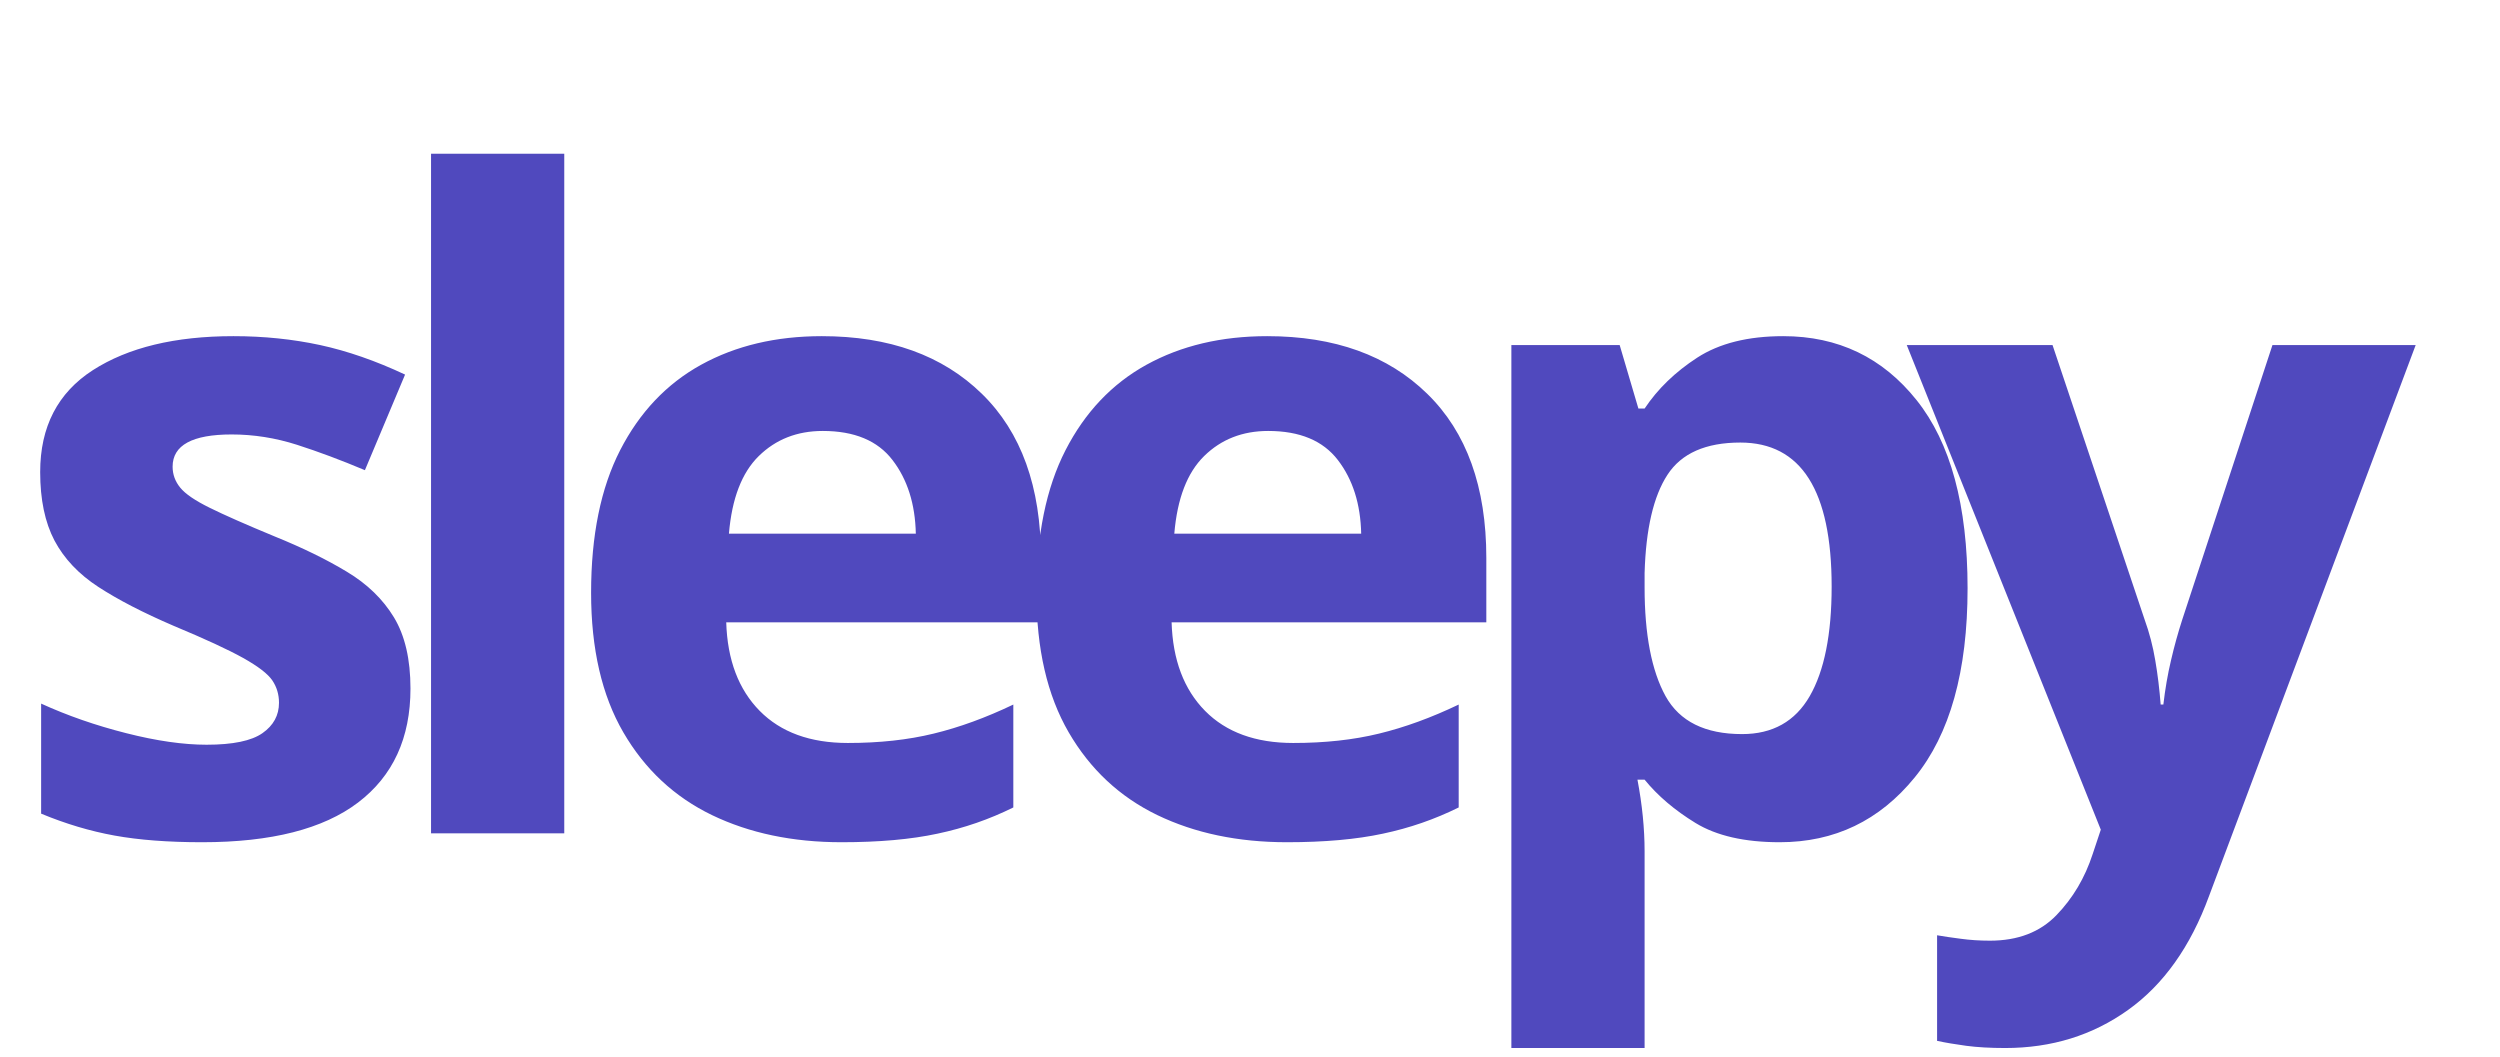
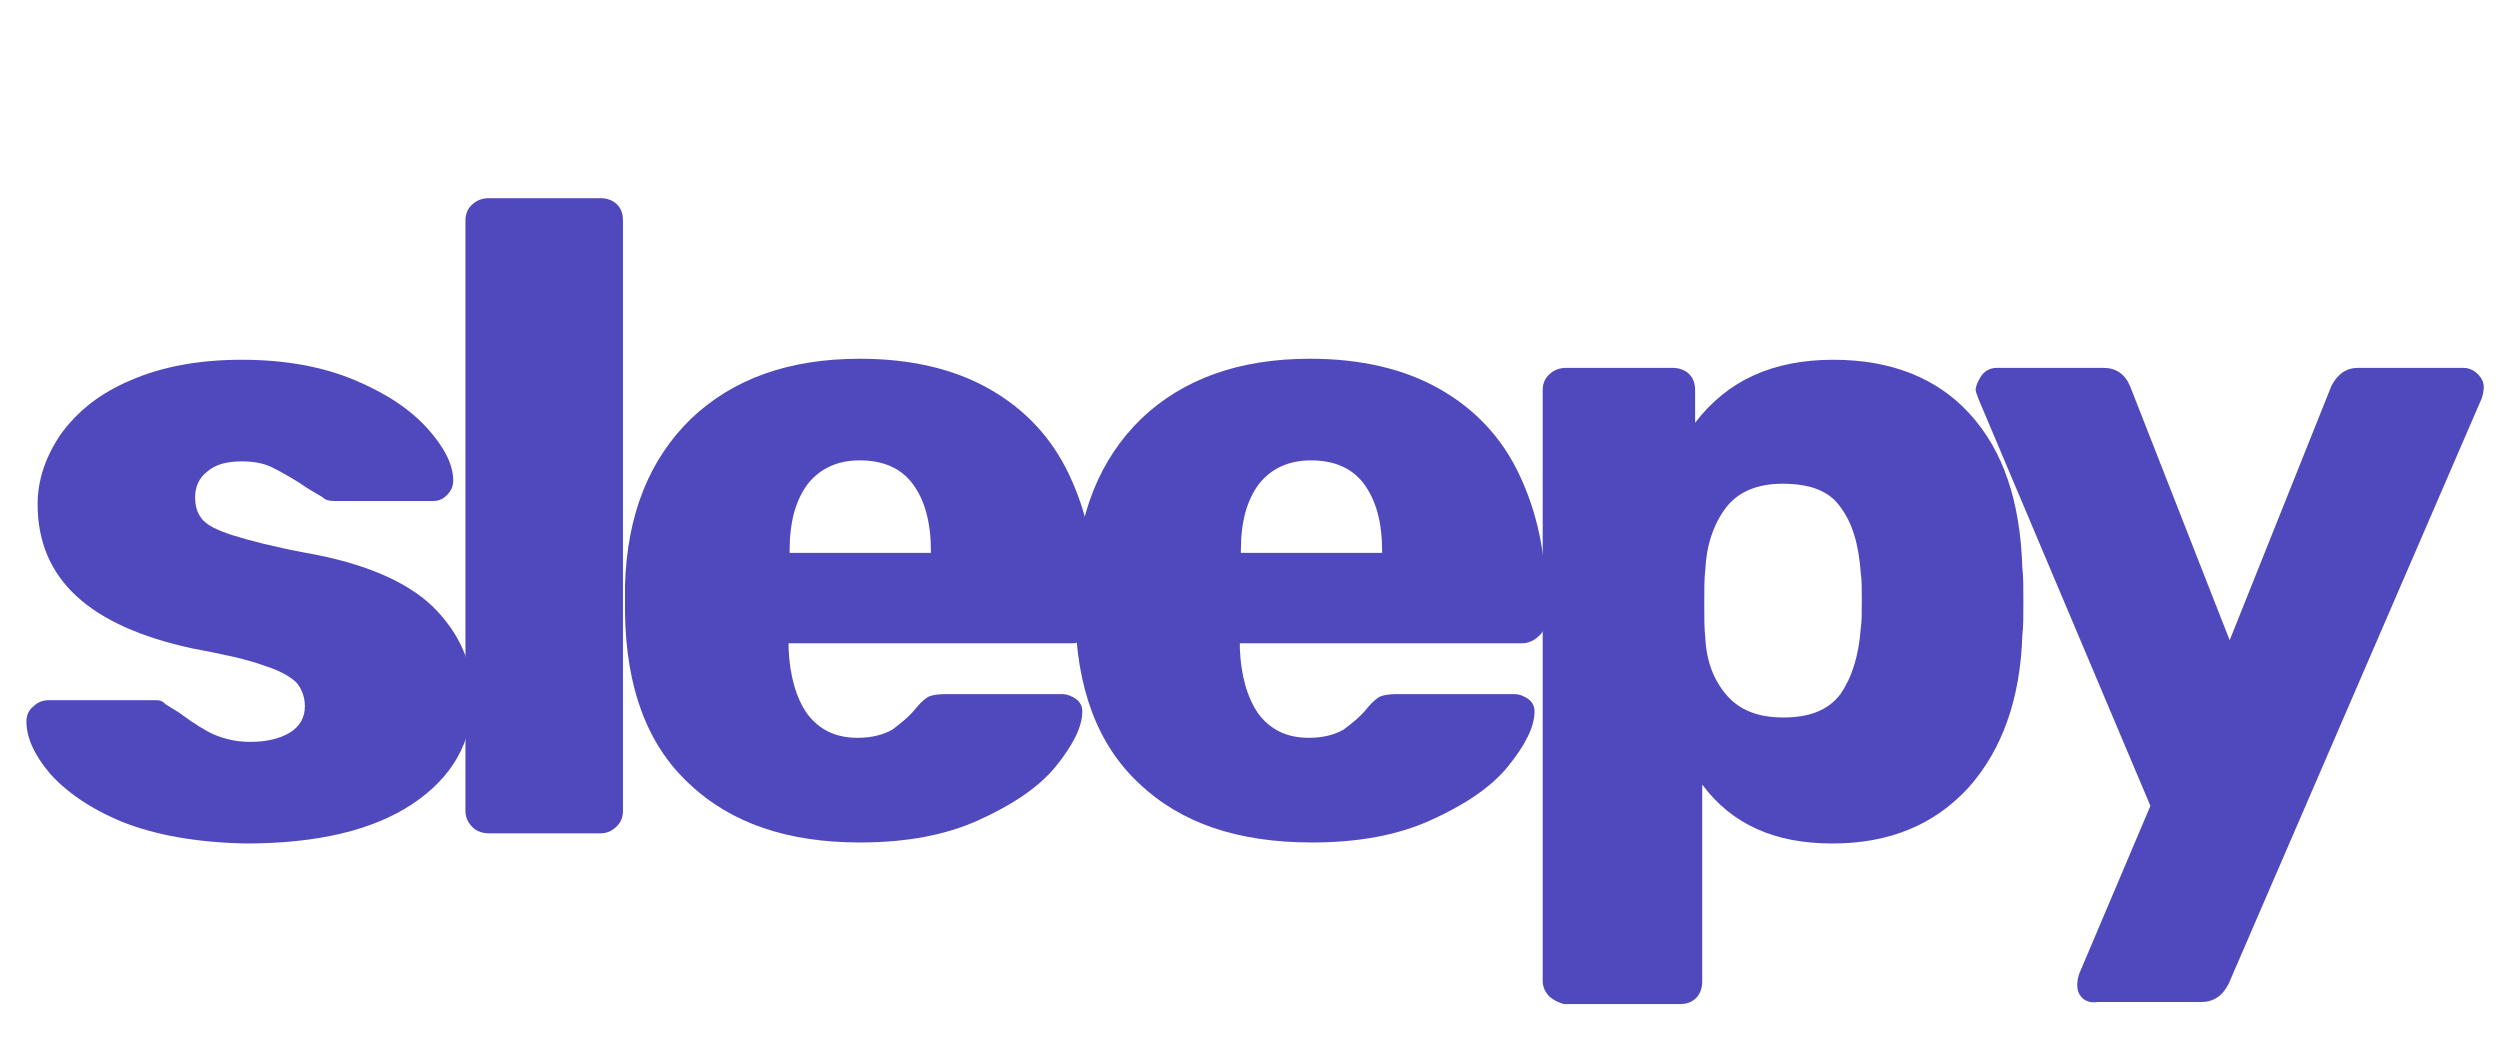
- <svg xmlns="http://www.w3.org/2000/svg" viewBox="0 0 246 104">
-   <text transform="translate(0 82)" fill="#5049be" font-size="88" font-family="Rubik-Bold,Rubik" font-weight="700" letter-spacing="-.093em">
-     <tspan x="0" y="0">sleepy</tspan>
-   </text>
+ <svg xmlns="http://www.w3.org/2000/svg" version="1.1" id="Layer_1" x="0px" y="0px" viewBox="0 0 246 104" style="enable-background:new 0 0 246 104;" xml:space="preserve">
+   <style type="text/css">
+ 	.st0{enable-background:new    ;}
+ 	.st1{fill:#5049BE;}
+ </style>
+   <g class="st0">
+     <path class="st1" d="M12.1,80.9c-3.2-1.3-5.6-3-7.2-4.8c-1.6-1.9-2.3-3.6-2.3-5.1c0-0.6,0.2-1.1,0.7-1.5c0.4-0.4,0.9-0.6,1.5-0.6   h10.6c0.4,0,0.6,0.1,0.9,0.4c1,0.6,1.6,1,1.7,1.1c1.1,0.8,2.2,1.5,3.1,1.9c1,0.4,2.1,0.7,3.5,0.7c1.6,0,2.9-0.3,3.9-0.9   c1-0.6,1.5-1.5,1.5-2.6c0-0.9-0.3-1.7-0.8-2.3c-0.6-0.6-1.6-1.2-3.2-1.7c-1.6-0.6-3.9-1.1-7.1-1.7C8.8,61.6,3.7,57,3.7,49.6   c0-2.4,0.8-4.7,2.3-6.9c1.6-2.2,3.8-4,6.9-5.3c3-1.3,6.6-2,10.9-2c4.3,0,8,0.7,11.1,2c3.1,1.3,5.5,2.9,7.2,4.8   c1.6,1.8,2.5,3.5,2.5,5.1c0,0.5-0.2,1-0.6,1.4c-0.4,0.4-0.8,0.6-1.4,0.6h-9.7c-0.5,0-0.9-0.1-1.2-0.4c-0.7-0.4-1.4-0.8-2.1-1.3   c-1.1-0.7-2-1.2-2.8-1.6c-0.8-0.4-1.8-0.6-3-0.6c-1.5,0-2.6,0.3-3.4,1c-0.8,0.6-1.2,1.5-1.2,2.5c0,0.9,0.2,1.6,0.7,2.2   c0.5,0.6,1.5,1.1,3.1,1.6c1.6,0.5,3.9,1.1,7.1,1.7c5.7,1,9.9,2.8,12.5,5.3c2.6,2.6,3.9,5.5,3.9,8.9c0,4.4-2,7.9-5.9,10.5   c-3.9,2.6-9.4,3.9-16.4,3.9C19.4,82.9,15.4,82.2,12.1,80.9z" />
+     <path class="st1" d="M46.5,81.4c-0.4-0.4-0.7-0.9-0.7-1.6V21.7c0-0.6,0.2-1.2,0.7-1.6c0.4-0.4,1-0.6,1.6-0.6h11   c0.6,0,1.2,0.2,1.6,0.6c0.4,0.4,0.6,0.9,0.6,1.6v58.1c0,0.6-0.2,1.1-0.6,1.5c-0.4,0.4-0.9,0.7-1.6,0.7h-11   C47.5,82,46.9,81.8,46.5,81.4z" />
+     <path class="st1" d="M67.8,77.1c-4.1-3.8-6.2-9.4-6.3-16.8v-2.7c0.2-7,2.4-12.4,6.5-16.4c4.1-3.9,9.6-5.9,16.6-5.9   c5,0,9.3,1,12.8,3c3.5,2,6.1,4.8,7.8,8.4c1.7,3.6,2.6,7.6,2.6,12.1v2.2c0,0.6-0.2,1.2-0.7,1.6c-0.4,0.4-1,0.7-1.6,0.7H77.6v0.5   c0.1,2.6,0.7,4.8,1.8,6.4c1.2,1.6,2.8,2.4,5,2.4c1.4,0,2.5-0.3,3.4-0.8c0.8-0.6,1.7-1.3,2.4-2.2c0.5-0.6,1-1,1.3-1.1   c0.3-0.1,0.8-0.2,1.5-0.2h11.5c0.5,0,1,0.2,1.4,0.5c0.4,0.3,0.6,0.7,0.6,1.2c0,1.5-0.9,3.3-2.6,5.4c-1.7,2.1-4.3,3.8-7.6,5.3   c-3.3,1.5-7.2,2.2-11.7,2.2C77.5,82.9,71.9,81,67.8,77.1z M91.6,54.4v-0.2c0-2.8-0.6-5-1.8-6.6c-1.2-1.6-3-2.3-5.2-2.3   c-2.2,0-3.9,0.8-5.1,2.3c-1.2,1.6-1.8,3.7-1.8,6.6v0.2H91.6z" />
+     <path class="st1" d="M112.1,77.1c-4.1-3.8-6.2-9.4-6.3-16.8v-2.7c0.2-7,2.4-12.4,6.5-16.4c4.1-3.9,9.6-5.9,16.6-5.9   c5,0,9.3,1,12.8,3c3.5,2,6.1,4.8,7.8,8.4c1.7,3.6,2.6,7.6,2.6,12.1v2.2c0,0.6-0.2,1.2-0.7,1.6c-0.4,0.4-1,0.7-1.6,0.7H122v0.5   c0.1,2.6,0.7,4.8,1.8,6.4c1.2,1.6,2.8,2.4,5,2.4c1.4,0,2.5-0.3,3.4-0.8c0.8-0.6,1.7-1.3,2.4-2.2c0.5-0.6,1-1,1.3-1.1   c0.3-0.1,0.8-0.2,1.5-0.2H149c0.5,0,1,0.2,1.4,0.5c0.4,0.3,0.6,0.7,0.6,1.2c0,1.5-0.9,3.3-2.6,5.4c-1.7,2.1-4.3,3.8-7.6,5.3   c-3.3,1.5-7.2,2.2-11.7,2.2C121.8,82.9,116.2,81,112.1,77.1z M136,54.4v-0.2c0-2.8-0.6-5-1.8-6.6c-1.2-1.6-3-2.3-5.2-2.3   c-2.2,0-3.9,0.8-5.1,2.3c-1.2,1.6-1.8,3.7-1.8,6.6v0.2H136z" />
+     <path class="st1" d="M152.5,98.1c-0.4-0.4-0.7-0.9-0.7-1.6V38.4c0-0.6,0.2-1.2,0.7-1.6c0.4-0.4,1-0.6,1.6-0.6h10.5   c0.6,0,1.2,0.2,1.6,0.6c0.4,0.4,0.6,0.9,0.6,1.6v3.2c3.2-4.2,7.7-6.2,13.6-6.2c5.7,0,10.2,1.8,13.4,5.3c3.3,3.6,5,8.6,5.2,15.2   c0.1,0.8,0.1,1.8,0.1,3.3s0,2.5-0.1,3.3c-0.2,6.3-2,11.3-5.3,15c-3.3,3.6-7.7,5.5-13.4,5.5c-5.7,0-9.9-1.9-12.8-5.8v19.4   c0,0.6-0.2,1.2-0.6,1.6c-0.4,0.4-0.9,0.6-1.6,0.6h-11.4C153.5,98.7,153,98.5,152.5,98.1z M181.1,68.3c1.1-1.6,1.8-3.7,2-6.5   c0.1-0.6,0.1-1.5,0.1-2.7c0-1.2,0-2.1-0.1-2.7c-0.2-2.8-0.8-4.9-2-6.5c-1.1-1.6-3-2.3-5.7-2.3c-2.5,0-4.4,0.8-5.6,2.4   c-1.2,1.6-1.9,3.7-2,6.1c-0.1,0.8-0.1,1.9-0.1,3.3c0,1.4,0,2.5,0.1,3.3c0.1,2.3,0.8,4.2,2.1,5.7c1.3,1.5,3.1,2.2,5.6,2.2   C178,70.6,179.9,69.9,181.1,68.3z" />
+     <path class="st1" d="M204.9,98.2c-0.4-0.4-0.5-0.8-0.5-1.3c0-0.4,0.1-0.8,0.2-1.1l7-16.5l-16.9-40c-0.2-0.5-0.3-0.8-0.3-1   c0.1-0.6,0.4-1.1,0.7-1.5c0.4-0.4,0.8-0.6,1.4-0.6h10.5c1.2,0,2.1,0.6,2.6,1.8l9.8,25l10-25c0.6-1.2,1.5-1.8,2.6-1.8h10.4   c0.5,0,1,0.2,1.4,0.6c0.4,0.4,0.6,0.8,0.6,1.3c0,0.4-0.1,0.8-0.2,1.1l-24.9,57.6c-0.6,1.2-1.5,1.8-2.7,1.8h-10.2   C205.7,98.7,205.2,98.5,204.9,98.2z" />
+   </g>
</svg>
